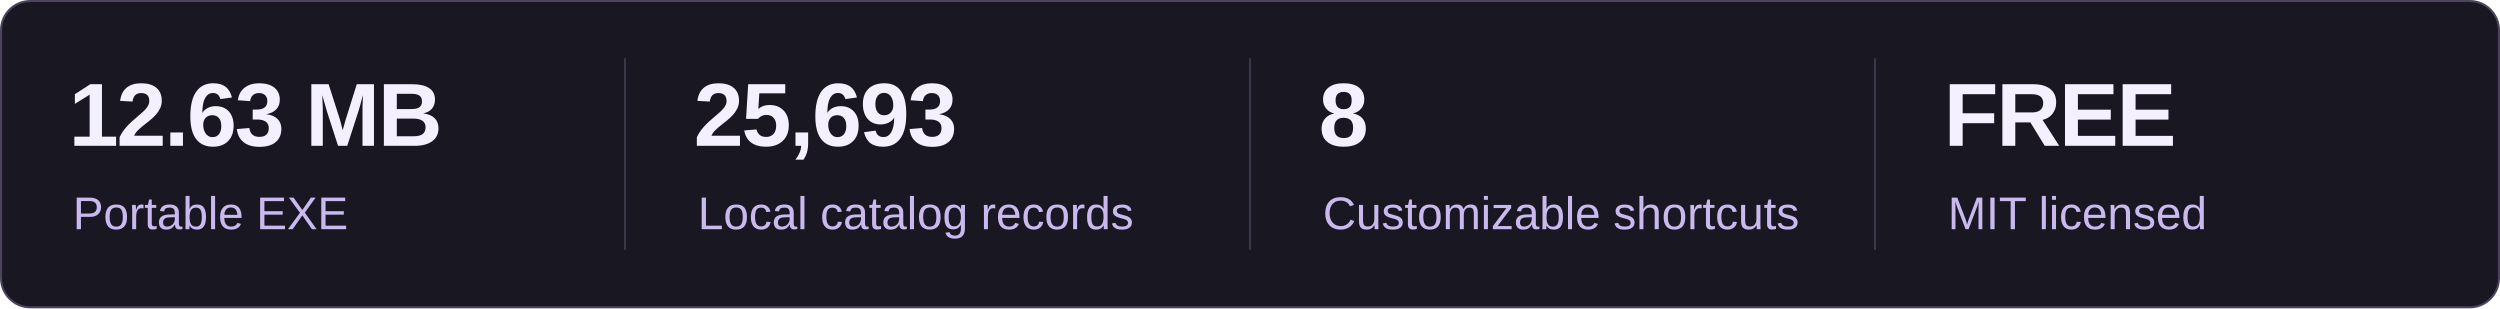
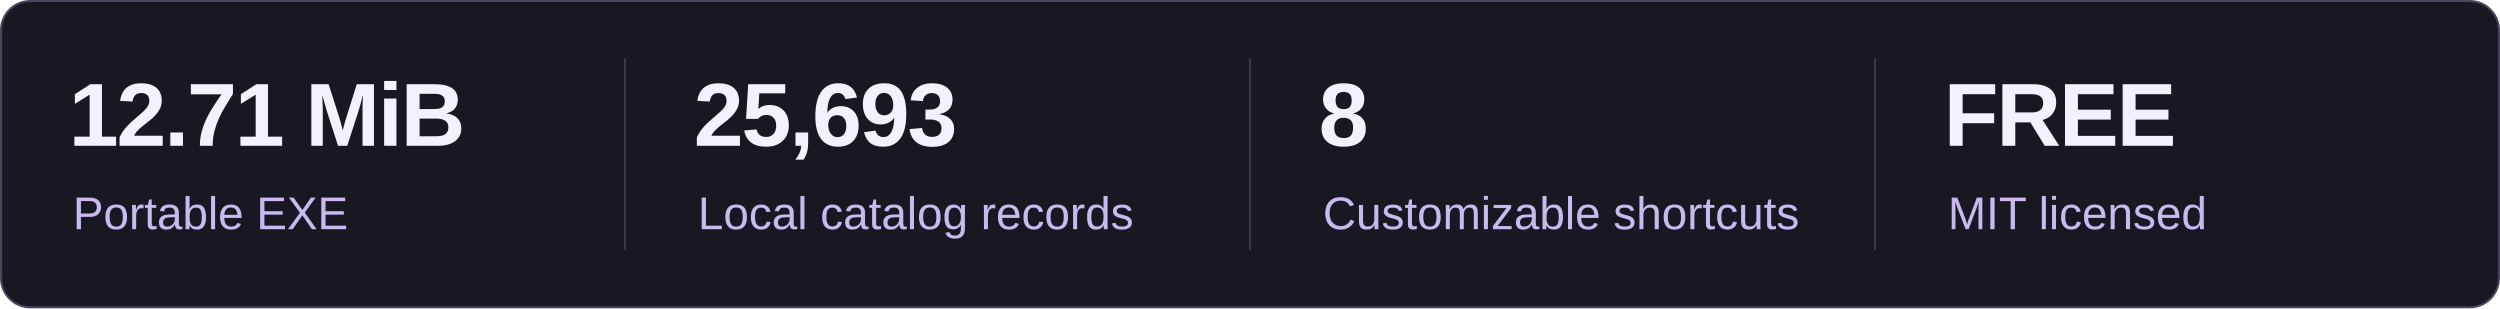
<svg xmlns="http://www.w3.org/2000/svg" width="1200" height="148" viewBox="0 0 1200 148" role="img" aria-labelledby="title">
  <rect x=".5" y=".5" width="1199" height="147" rx="14" fill="#191721" stroke="#4c435d" />
  <g stroke="#4c435d" stroke-opacity=".7">
    <path d="M300 28V120M600 28V120M900 28V120" />
  </g>
  <g font-family="Arial Black,Arial,sans-serif" font-size="43" font-weight="900" letter-spacing="-1" fill="#f5f0ff">
-     <text x="33" y="70">12.63 MB</text>
+     <text x="33" y="70">12.71 MiB</text>
    <text x="333" y="70">25,693</text>
    <text x="633" y="70">8</text>
    <text x="933" y="70">FREE</text>
  </g>
  <g font-family="Arial,sans-serif" font-size="22" fill="#c9b9ef">
    <text x="35" y="110">Portable EXE</text>
    <text x="335" y="110">Local catalog records</text>
    <text x="635" y="110">Customizable shortcuts</text>
    <text x="935" y="110">MIT licensed</text>
  </g>
</svg>
